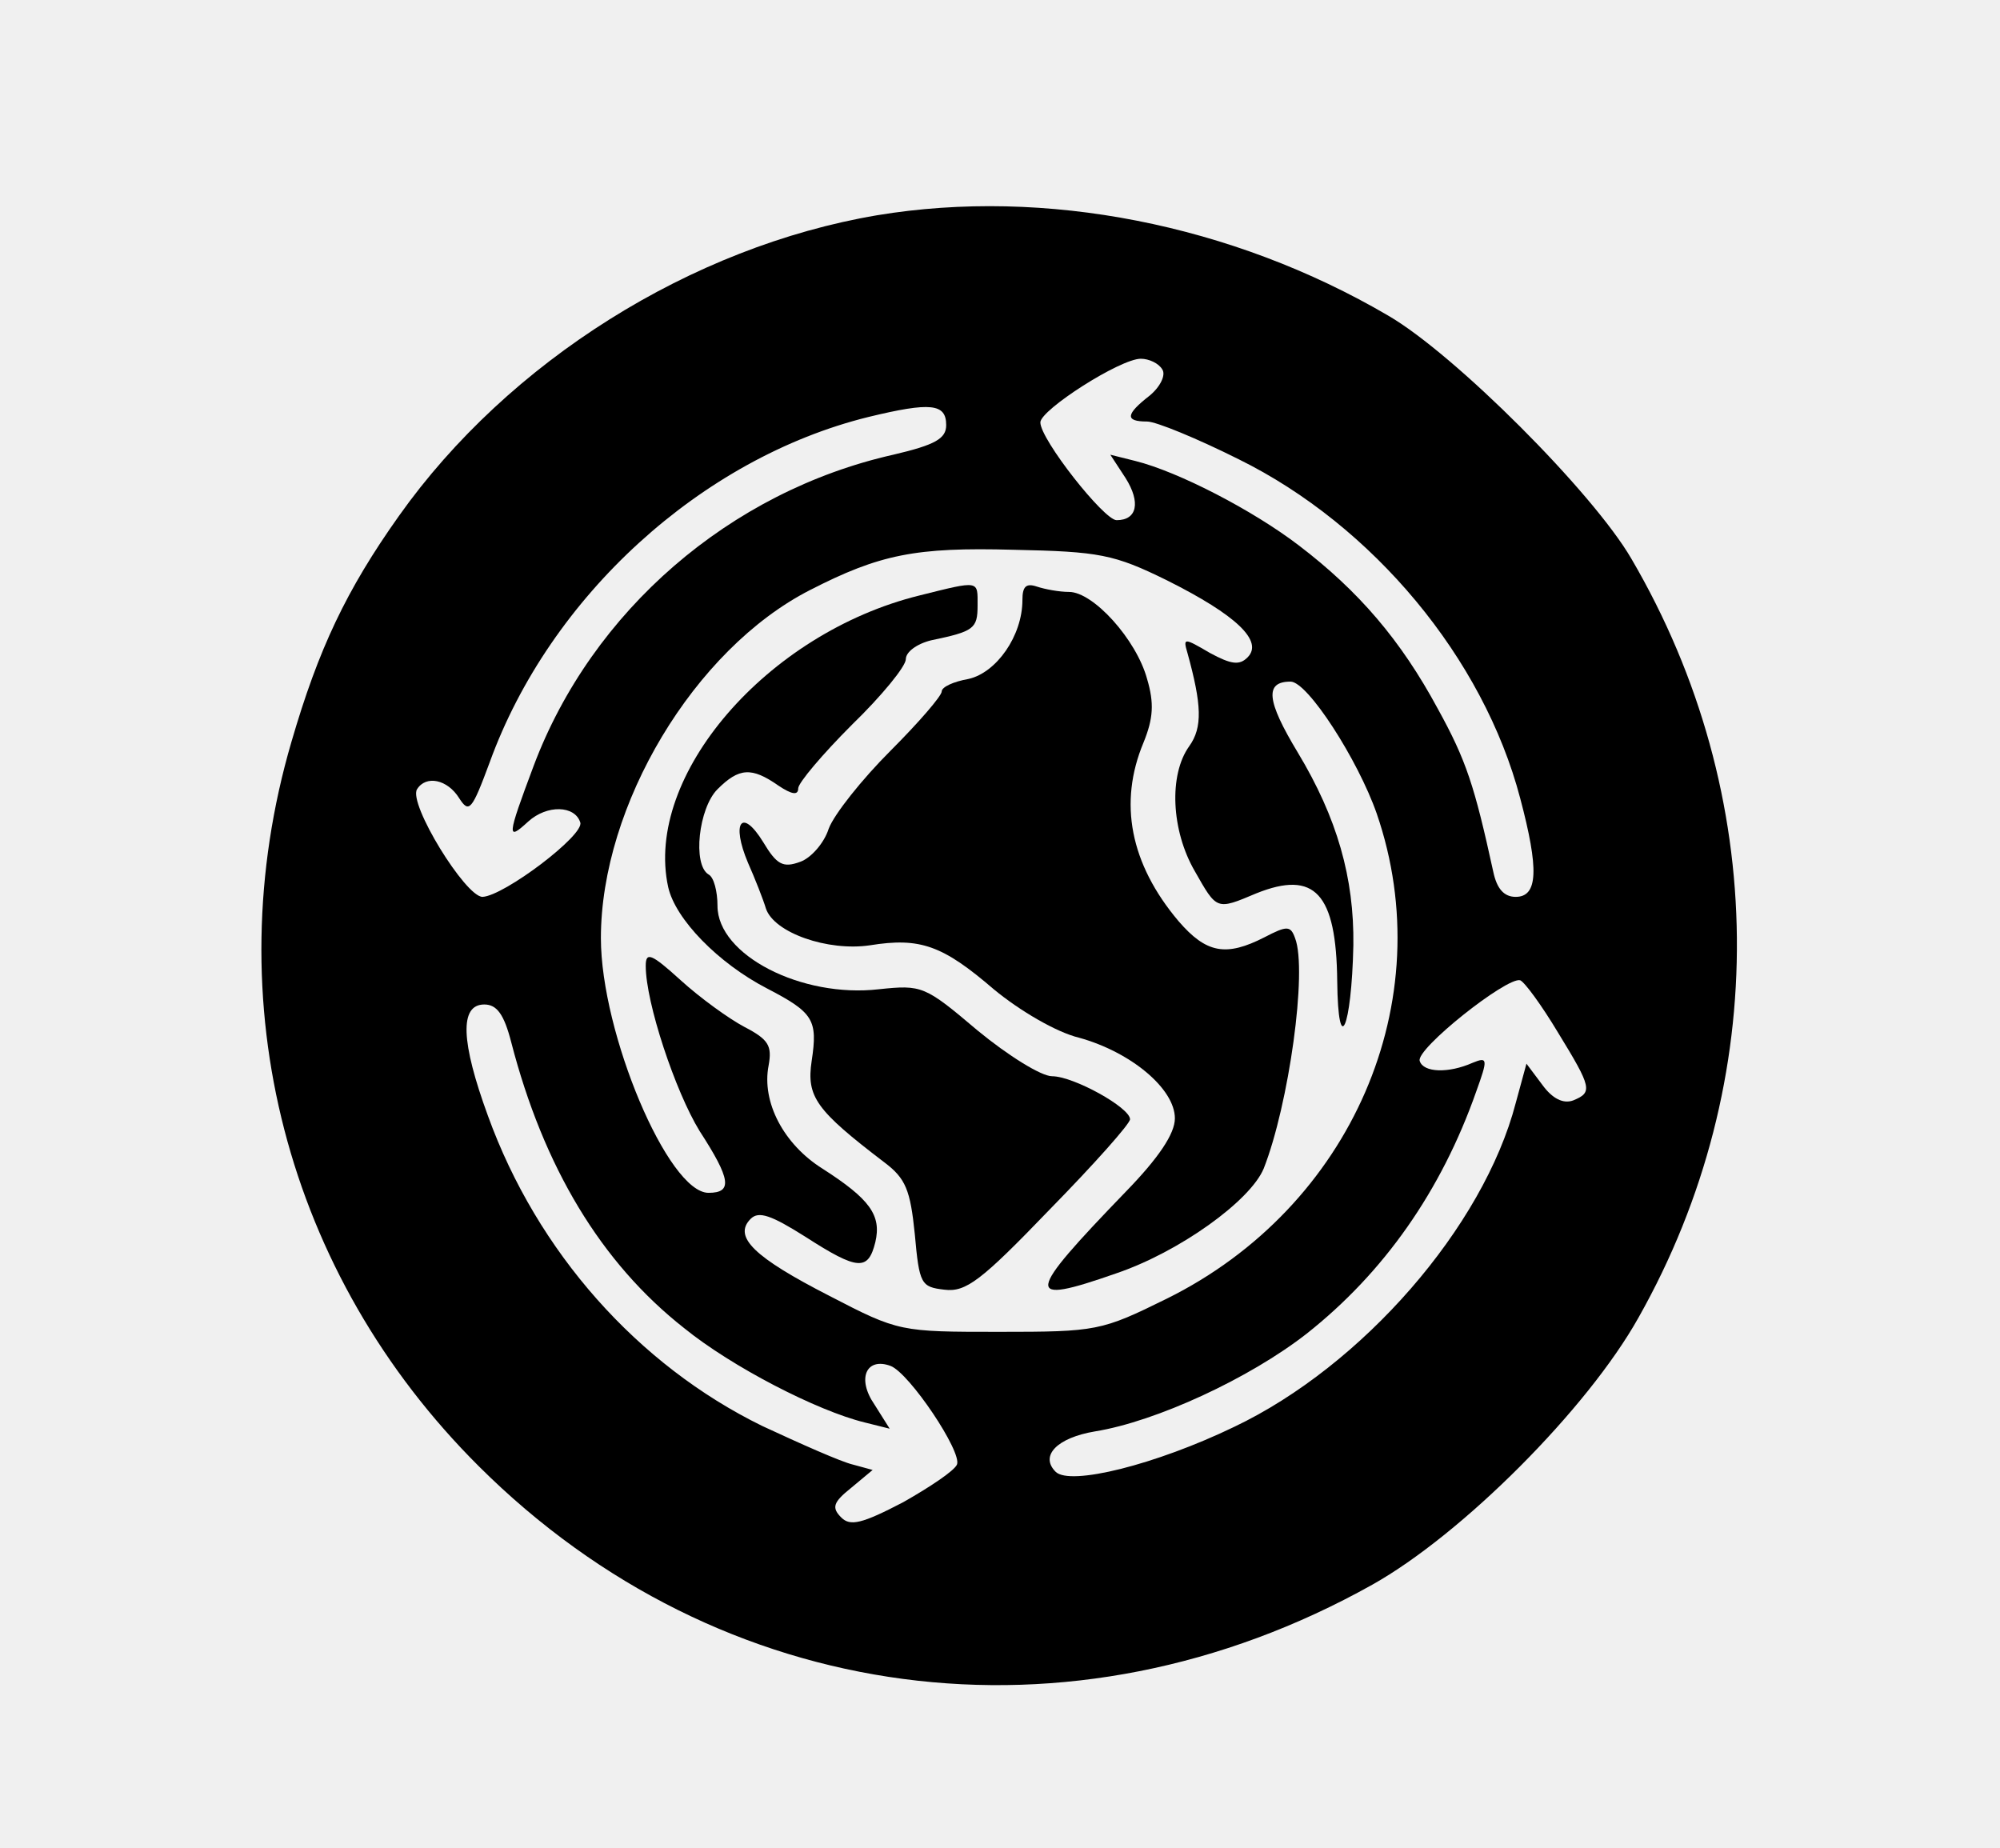
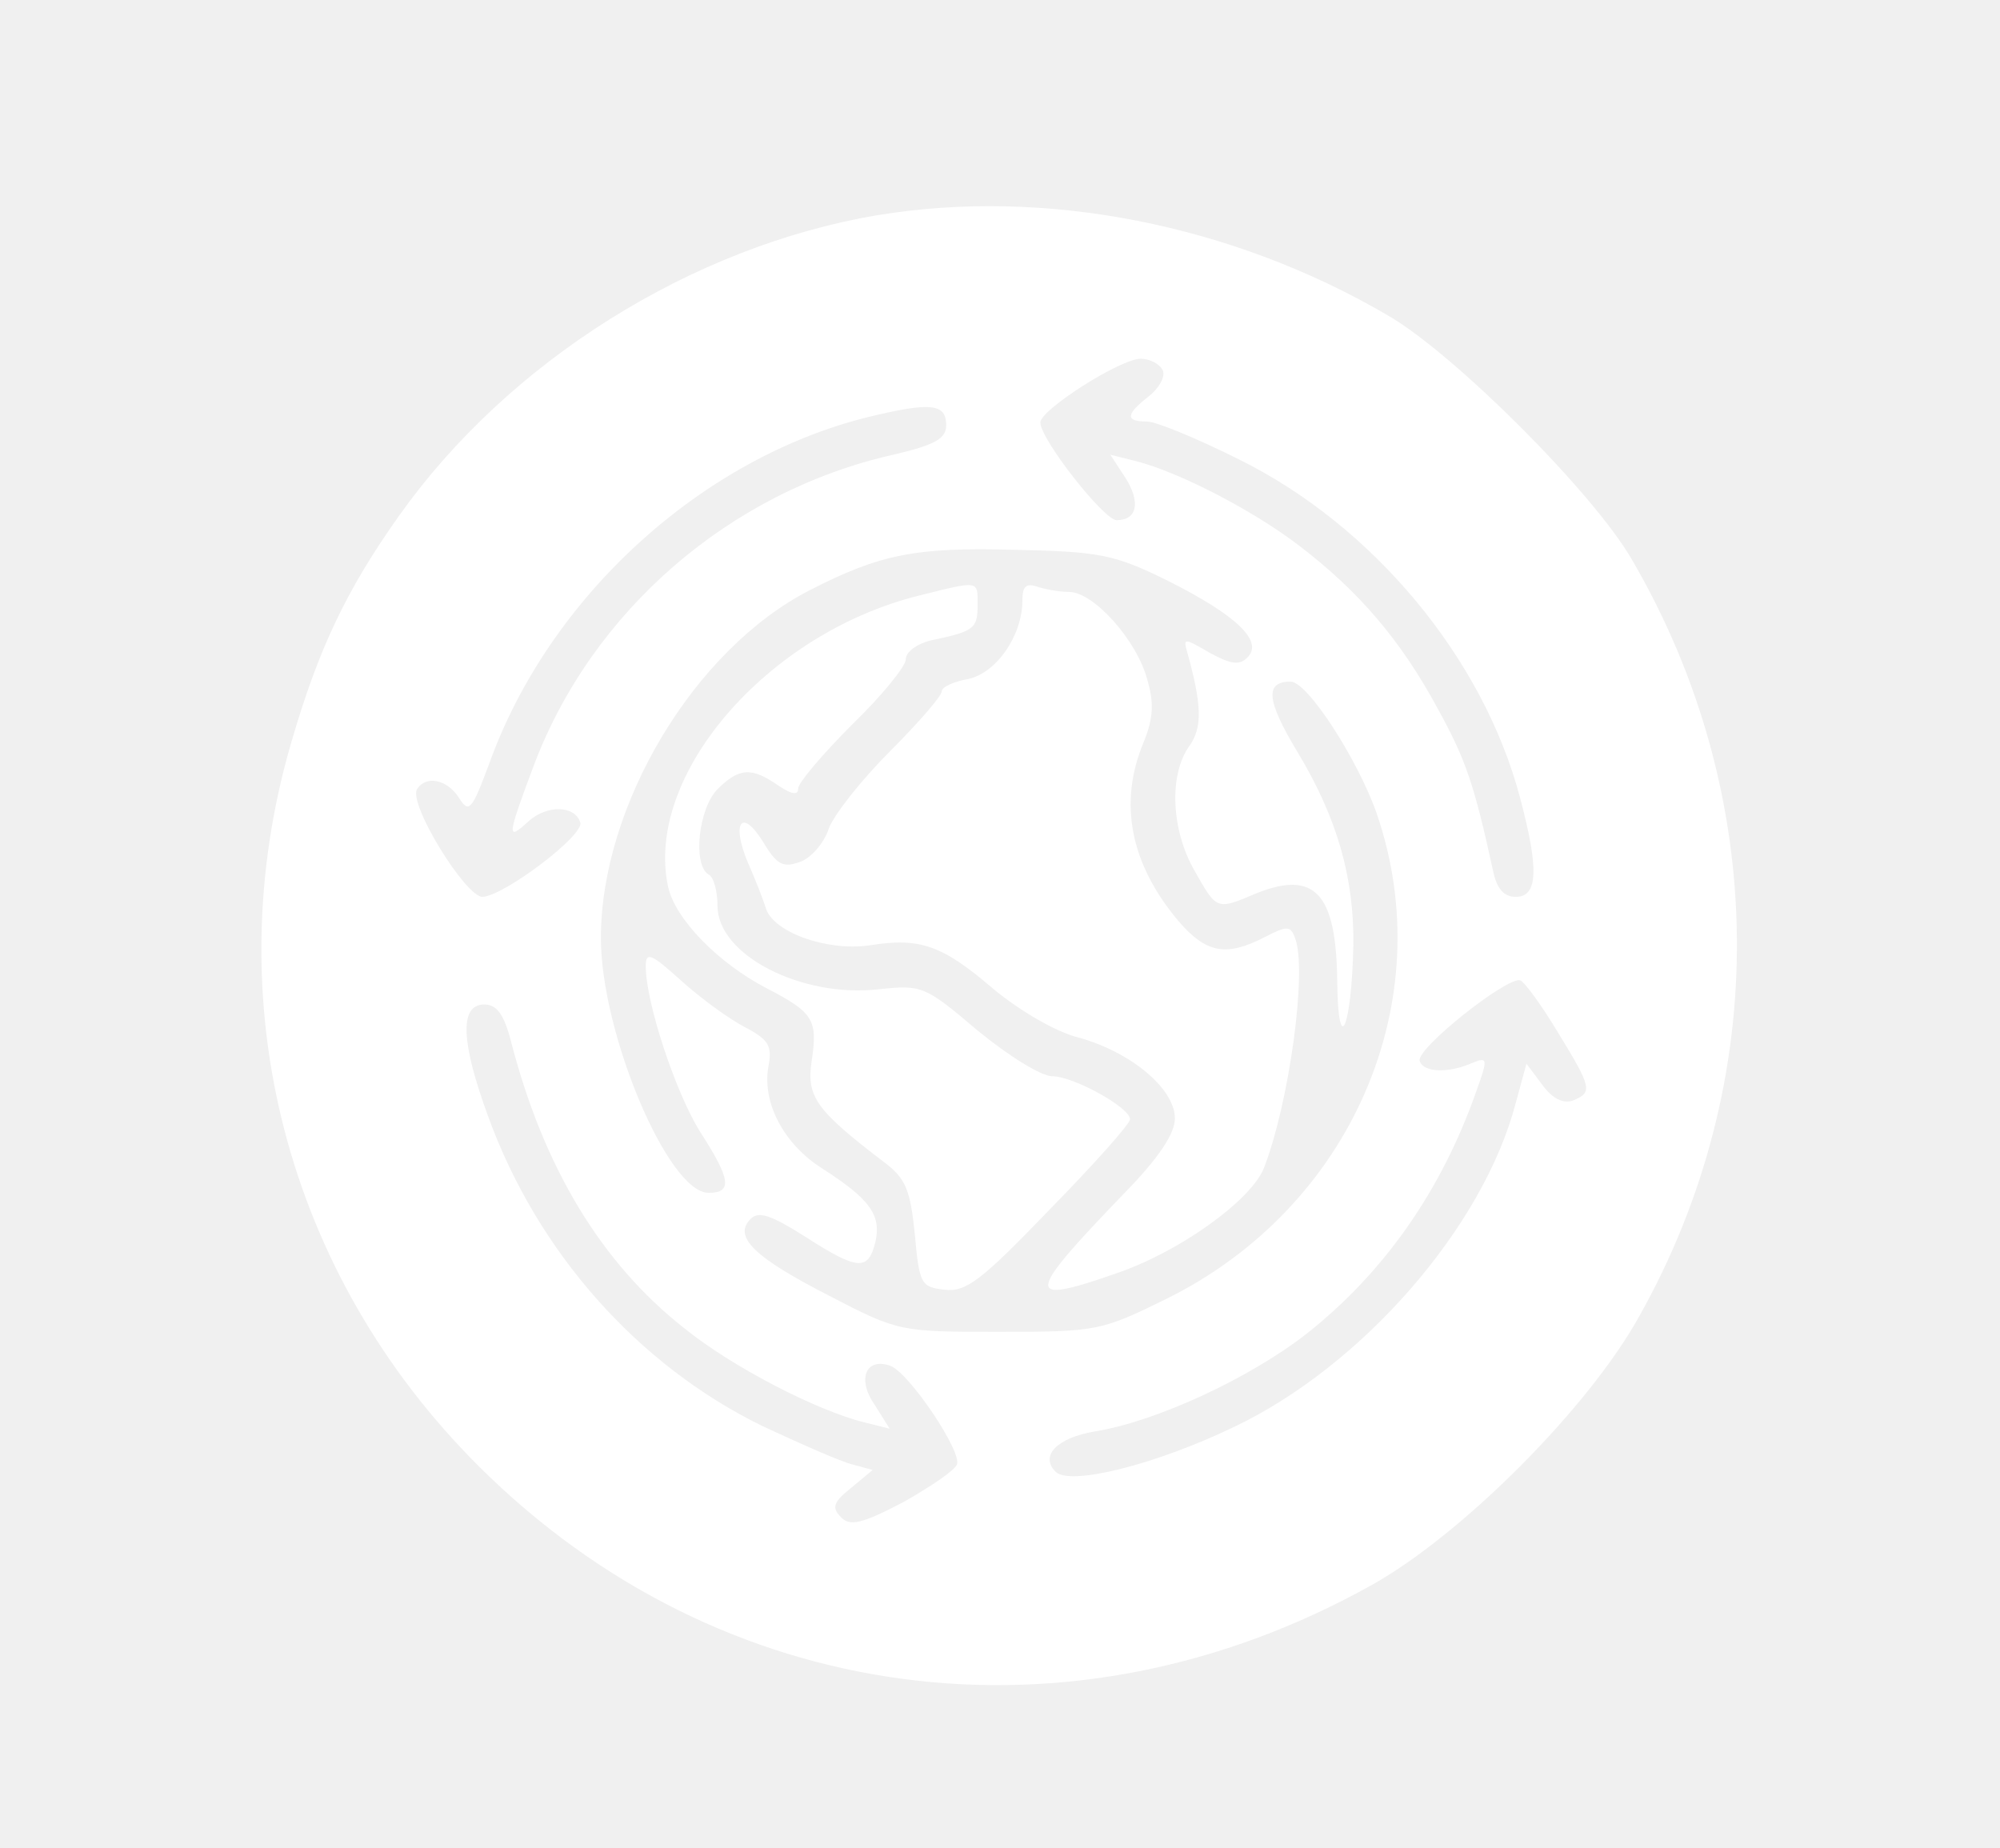
<svg xmlns="http://www.w3.org/2000/svg" version="1.0" width="223pt" height="206pt" viewBox="0 0 223 206" preserveAspectRatio="xMidYMid meet">
-   <g transform="translate(0,206) scale(0.1,-0.1)" fill="#000000" stroke="none">
+   <g transform="translate(0,206) scale(0.1,-0.1)" fill="#ffffff" stroke="none">
    <path d="M978 1820 c-207 -35 -411 -163 -533 -335 -59 -83 -90 -149 -120 -252 -85 -290 -6 -594 209 -808 269 -268 660 -320 996 -132 100 56 240 196 297 298 149 264 146 583 -8 846 -43 74 -197 228 -271 271 -174 102 -383 143 -570 112z m318 -172 c4 -6 -2 -19 -14 -29 -27 -21 -28 -29 -3 -29 10 0 56 -19 102 -42 150 -74 273 -222 314 -378 21 -79 20 -110 -5 -110 -13 0 -21 9 -25 28 -21 96 -30 124 -62 182 -41 76 -88 131 -155 182 -51 39 -134 82 -182 94 l-28 7 17 -26 c17 -27 13 -47 -10 -47 -14 0 -85 90 -85 109 0 14 89 71 112 71 9 0 20 -5 24 -12z m-241 -62 c0 -15 -12 -22 -59 -33 -182 -41 -336 -174 -401 -347 -30 -80 -30 -84 -6 -62 21 19 52 18 58 -1 5 -14 -85 -82 -109 -83 -19 0 -83 104 -73 120 10 16 34 11 47 -10 11 -17 14 -14 34 40 67 185 236 339 422 385 70 17 87 15 87 -9z m246 -173 c78 -39 108 -68 90 -86 -9 -9 -18 -8 -42 5 -29 17 -30 17 -25 0 16 -58 17 -83 2 -104 -23 -32 -20 -94 6 -139 25 -44 24 -44 69 -25 65 26 89 0 90 -98 1 -87 16 -53 18 40 1 75 -18 142 -62 215 -35 58 -37 79 -8 79 19 0 75 -87 96 -147 72 -209 -28 -439 -234 -541 -73 -36 -78 -37 -187 -37 -110 0 -112 0 -189 40 -84 43 -108 66 -88 86 9 9 23 4 61 -20 59 -38 70 -38 78 -6 7 30 -6 48 -59 82 -43 27 -68 74 -60 115 4 22 0 29 -27 43 -17 9 -49 32 -71 52 -33 30 -39 32 -39 16 0 -41 33 -140 60 -184 35 -54 37 -69 10 -69 -45 0 -120 178 -120 284 0 148 104 322 233 388 78 40 118 48 227 45 96 -2 112 -5 171 -34z m436 -504 c38 -62 39 -67 17 -76 -11 -4 -23 2 -34 17 l-18 24 -12 -44 c-36 -138 -171 -293 -314 -361 -87 -42 -183 -66 -199 -50 -18 18 2 38 44 45 68 11 172 59 236 109 86 68 150 159 189 270 13 36 13 39 -4 32 -27 -12 -55 -11 -59 2 -5 13 97 94 112 90 5 -2 24 -28 42 -58z m-1167 -11 c36 -139 100 -246 193 -319 53 -43 148 -92 201 -105 l28 -7 -17 27 c-20 29 -9 53 18 43 21 -8 80 -96 74 -110 -3 -7 -30 -25 -60 -42 -46 -24 -59 -27 -69 -17 -11 11 -9 17 11 33 l24 20 -22 6 c-13 3 -58 23 -101 43 -139 68 -251 194 -306 346 -30 82 -32 124 -4 124 14 0 22 -11 30 -42z" />
    <path d="M1025 1396 c-170 -42 -307 -201 -280 -325 8 -36 56 -85 110 -113 52 -27 57 -35 50 -81 -6 -40 5 -55 81 -113 24 -18 29 -31 34 -80 5 -56 7 -59 33 -62 24 -3 41 10 117 89 50 51 90 96 90 101 0 13 -63 48 -87 48 -12 0 -49 23 -83 51 -59 50 -62 51 -110 46 -86 -10 -180 38 -180 93 0 16 -4 32 -10 35 -18 11 -11 74 10 95 24 24 38 25 68 4 15 -10 22 -11 22 -3 0 6 27 38 60 71 33 32 60 65 60 73 0 8 12 17 28 21 48 10 52 13 52 39 0 28 3 28 -65 11z" />
    <path d="M1140 1391 c0 -40 -29 -81 -60 -88 -17 -3 -30 -9 -30 -14 0 -5 -26 -35 -57 -66 -32 -32 -63 -71 -69 -87 -5 -16 -20 -33 -32 -37 -19 -7 -26 -3 -41 22 -24 39 -36 22 -17 -23 8 -18 17 -41 20 -51 9 -27 69 -48 116 -41 56 9 81 0 138 -49 29 -24 70 -48 95 -54 58 -16 107 -57 107 -90 0 -17 -18 -44 -55 -82 -112 -116 -114 -127 -11 -91 71 24 150 81 165 117 28 71 49 221 35 257 -5 14 -9 14 -34 1 -43 -22 -65 -18 -96 18 -54 64 -67 132 -39 199 11 27 12 44 4 71 -12 44 -60 97 -87 97 -11 0 -27 3 -36 6 -12 4 -16 0 -16 -15z" />
  </g>
</svg>
